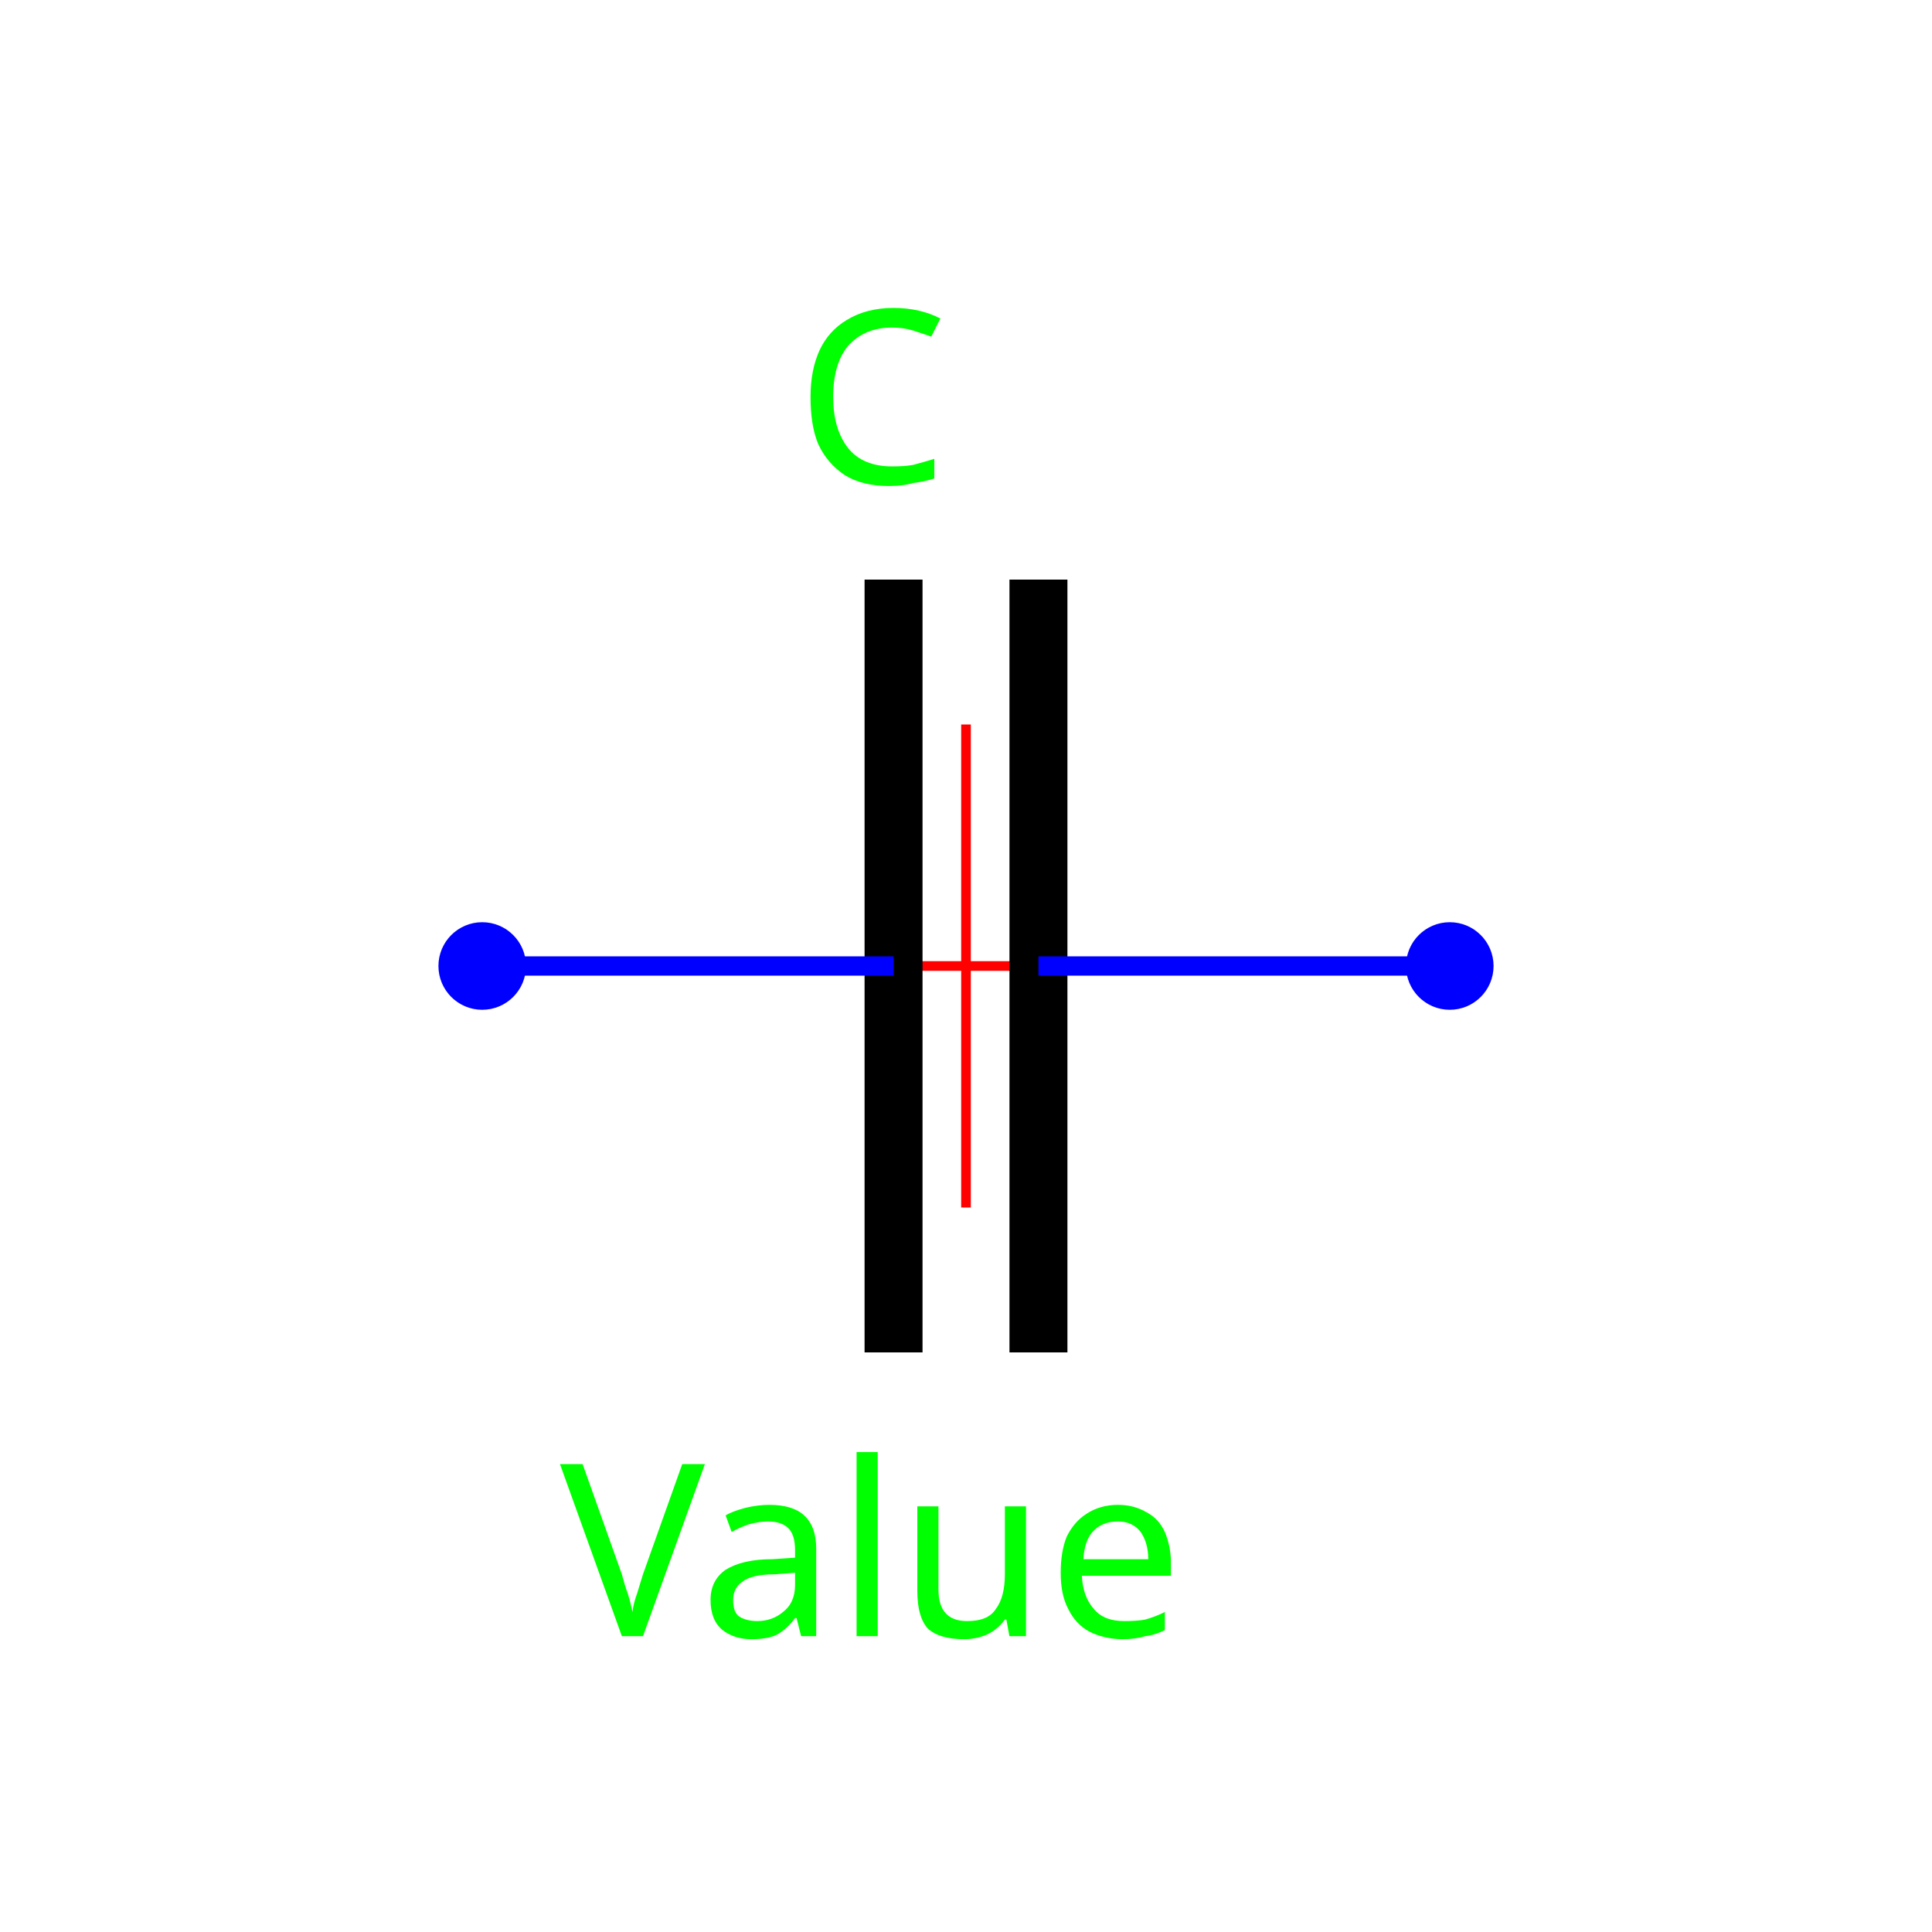
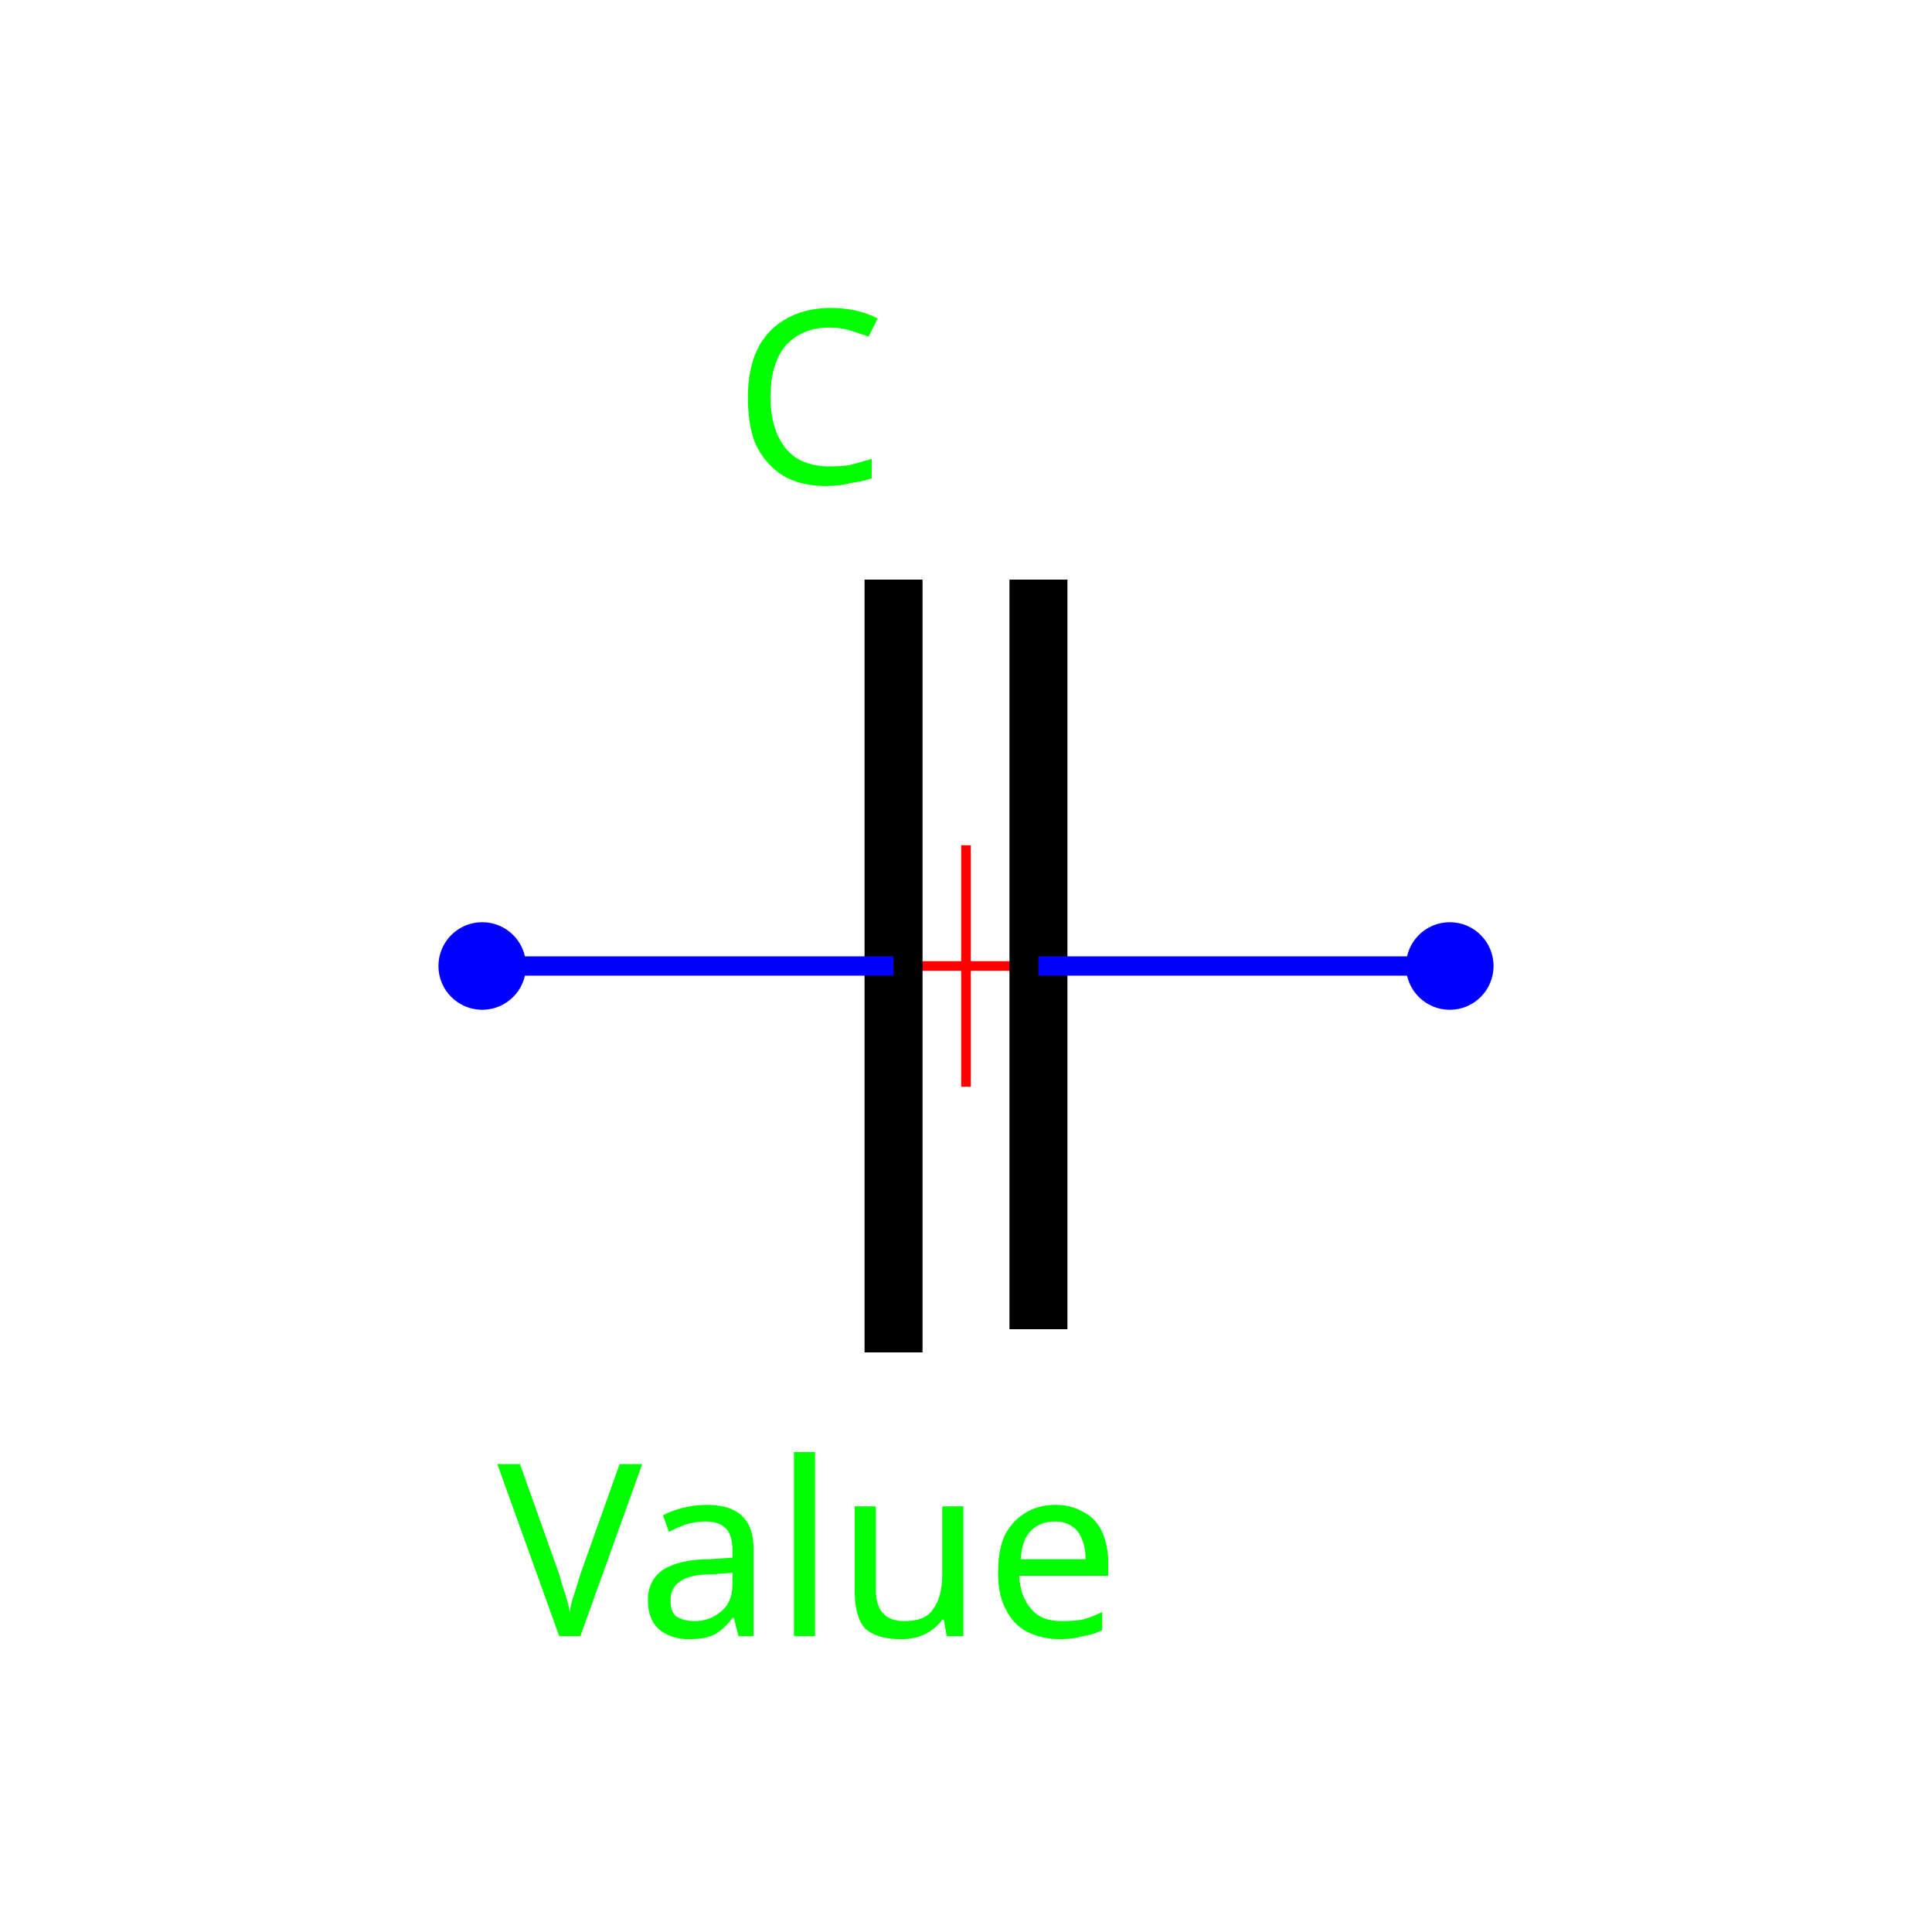
<svg xmlns="http://www.w3.org/2000/svg" width="20mm" height="20mm" version="1.1" viewBox="0 0 20 20">
  <defs>
    <marker id="a" overflow="visible" orient="auto">
      <path transform="matrix(.4 0 0 .4 2.96 .4)" d="m-2.5-1c0 2.76-2.24 5-5 5s-5-2.24-5-5 2.24-5 5-5 5 2.24 5 5z" fill="#00f" fill-rule="evenodd" stroke="#00f" stroke-width="1pt" />
    </marker>
    <marker id="DotM" overflow="visible" orient="auto">
      <path transform="matrix(.4 0 0 .4 2.96 .4)" d="m-2.5-1c0 2.76-2.24 5-5 5s-5-2.24-5-5 2.24-5 5-5 5 2.24 5 5z" fill="#00f" fill-rule="evenodd" stroke="#00f" stroke-width="1pt" />
    </marker>
  </defs>
  <g fill="none">
-     <path id="ch" d="m7.5 10h5" stroke="#f00" stroke-width=".1" />
-     <path id="cv" d="m10 7.5v5" stroke="#f00" stroke-width=".1" />
+     <path id="ch" d="m8.75 10h2.5" stroke="#f00" stroke-width=".1" />
+     <path id="cv" d="m10 8.75v2.5" stroke="#f00" stroke-width=".1" />
    <path d="m9.25 6v8" stroke="#000" stroke-width=".6" />
+     <path d="m10.75 6v7.76" stroke="#000" stroke-width=".6" />
+     <path id="pin-L:left:middle" d="m5 10h4.25" marker-start="url(#DotM)" stroke="#00f" stroke-width=".2" />
+     <path id="pin-R:right:middle" d="m15 10h-4.25" marker-start="url(#a)" stroke="#00f" stroke-width=".2" />
+     <text id="ref-des" x="10" y="5" font-family="sans-serif" font-size="2.5" letter-spacing="0px" stroke-width="0" word-spacing="0px" style="line-height:1.25" xml:space="preserve">
+       <tspan x="10" y="5" fill="#00ff00" stroke-width="0" text-align="center" text-anchor="middle">C</tspan>
+     </text>
+     <text id="value" x="10" y="15" dominant-baseline="text-before-edge" font-family="sans-serif" font-size="2.5" letter-spacing="0px" stroke-width="0" word-spacing="0px" style="line-height:1.25" xml:space="preserve">
+       <tspan x="10" y="15" fill="#00ff00" stroke-width="0" text-align="center" text-anchor="middle">Value</tspan>
+     </text>
  </g>
-   <g>
-     <path d="m10.75 6v8" fill="#00f" stroke="#000" stroke-width=".6" />
-     <path id="pin-L:left:middle" d="m5 10h4.25" fill="none" marker-start="url(#DotM)" stroke="#00f" stroke-width=".2" />
-     <path id="pin-R:right:middle" d="m15 10h-4.25" fill="none" marker-start="url(#a)" stroke="#00f" stroke-width=".2" />
-   </g>
-   <text id="ref-des" x="10" y="5" fill="#000000" font-family="sans-serif" font-size="2.5" letter-spacing="0px" stroke-width=".083" word-spacing="0px" style="line-height:1.25" xml:space="preserve">
-     <tspan x="10" y="5" fill="#00ff00" stroke-width=".083" text-align="center" text-anchor="middle">C</tspan>
-   </text>
-   <text id="value" x="10" y="15" dominant-baseline="text-before-edge" fill="#000000" font-family="sans-serif" font-size="2.5" letter-spacing="0px" stroke-width=".083" word-spacing="0px" style="line-height:1.25" xml:space="preserve">
-     <tspan x="10" y="15" fill="#00ff00" stroke-width=".083" text-align="center" text-anchor="middle">Value</tspan>
-   </text>
</svg>
